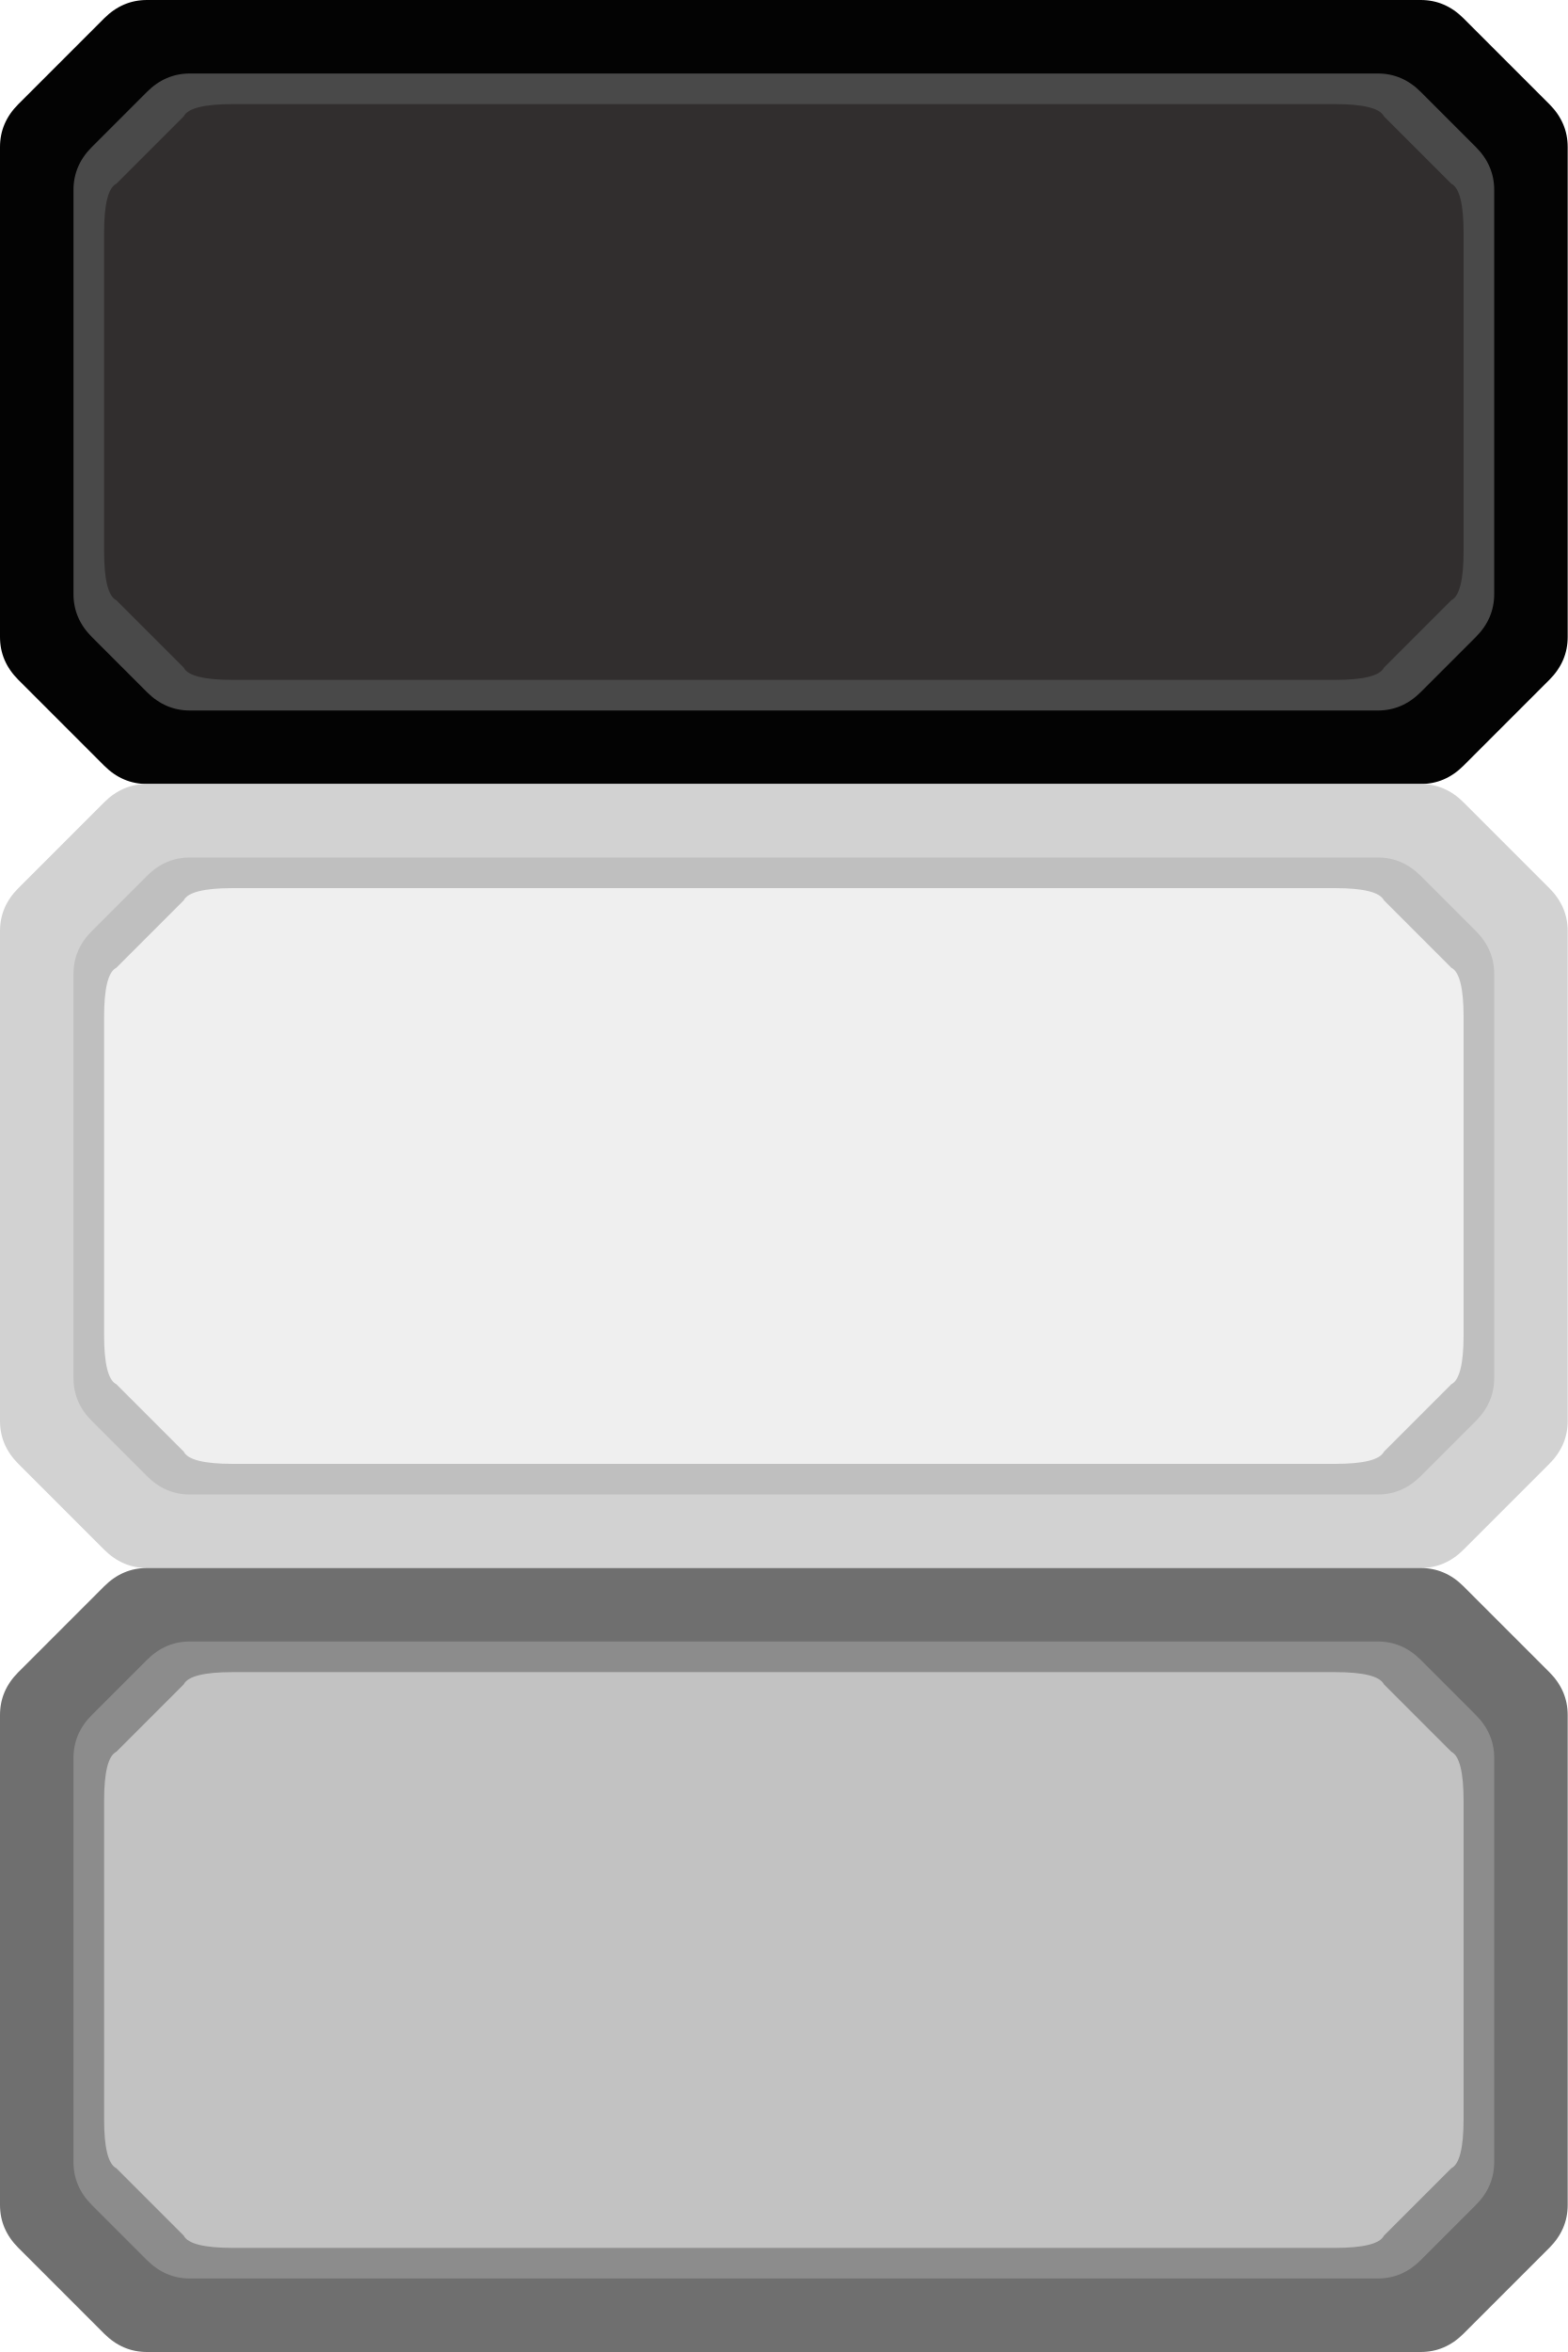
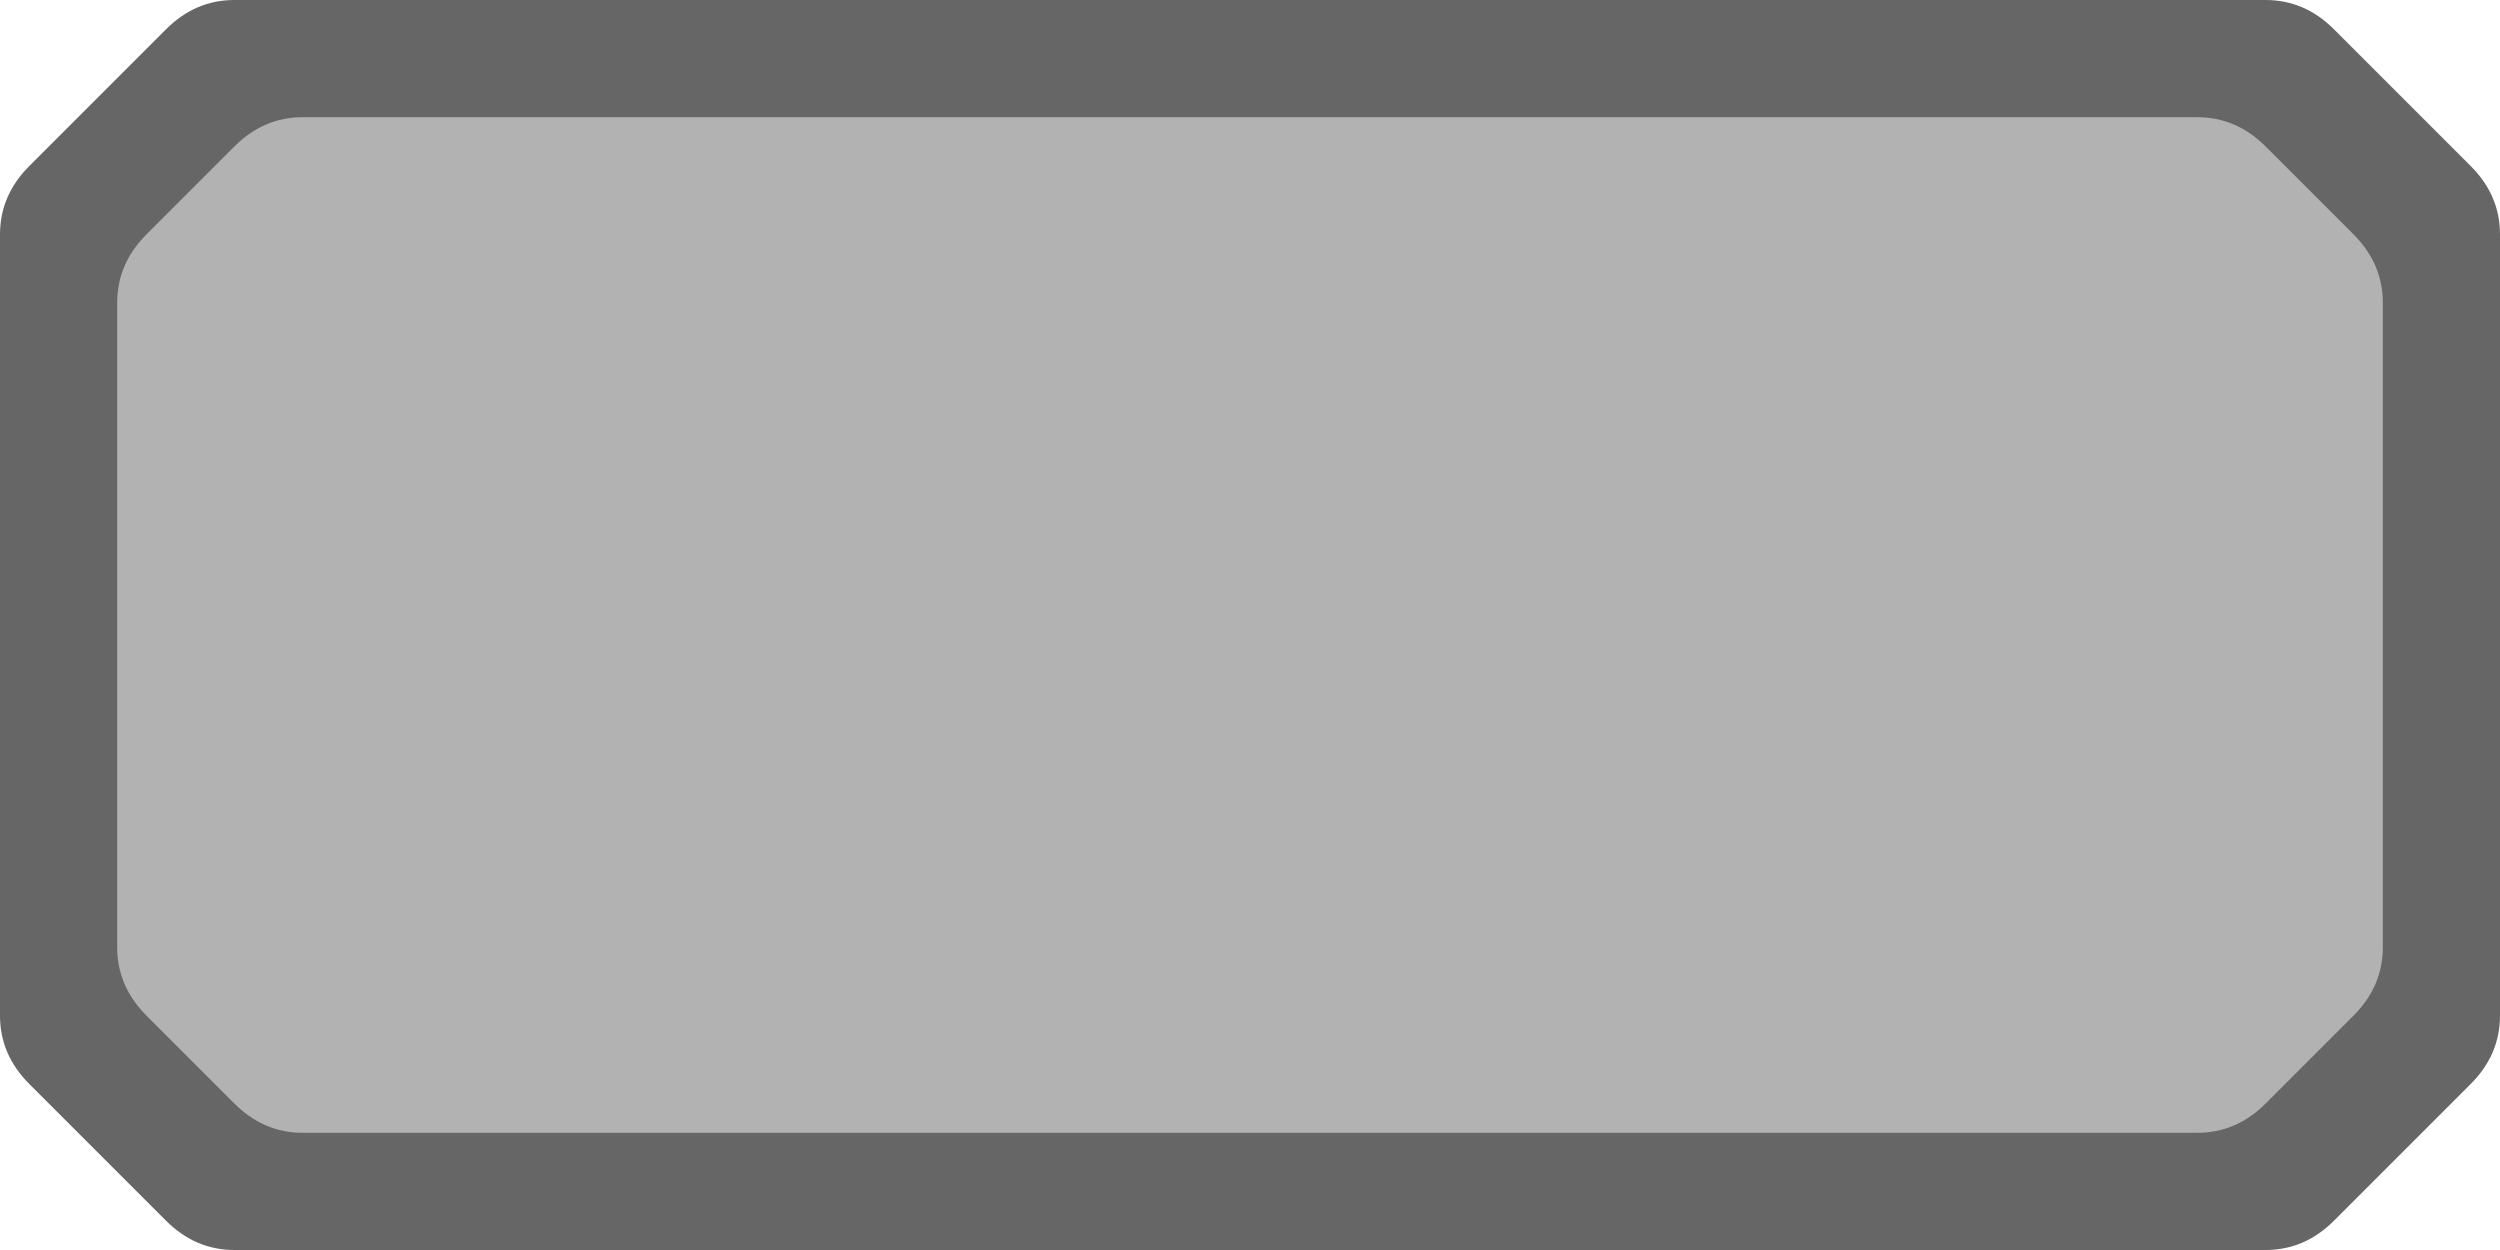
- <svg xmlns="http://www.w3.org/2000/svg" width="256" height="384">
-   <path d="M 24,0 L 232,0 Q 236,0 239,3 L 253,17 Q 256,20 256,24 L 256,104 Q 256,108 253,111 L 239,125 Q 236,128 232,128 L 24,128 Q 20,128 17,125 L 3,111 Q 0,108 0,104 L 0,24 Q 0,20 3,17 L 17,3 Q 20,0 24,0 Z" fill="#030303" />
-   <path d="M 31,12 L 225,12 Q 229,12 232,15 L 241,24 Q 244,27 244,31 L 244,97 Q 244,101 241,104 L 232,113 Q 229,116 225,116 L 31,116 Q 27,116 24,113 L 15,104 Q 12,101 12,97 L 12,31 Q 12,27 15,24 L 24,15 Q 27,12 31,12 Z" fill="#494949" />
-   <path d="M 38,17 L 218,17 Q 225,17 226,19 L 237,30 Q 239,31 239,38 L 239,90 Q 239,97 237,98 L 226,109 Q 225,111 218,111 L 38,111 Q 31,111 30,109 L 19,98 Q 17,97 17,90 L 17,38 Q 17,31 19,30 L 30,19 Q 31,17 38,17 Z" fill="#312e2e" />
-   <g transform="translate(0,128)">
-     <path d="M 24,0 L 232,0 Q 236,0 239,3 L 253,17 Q 256,20 256,24 L 256,104 Q 256,108 253,111 L 239,125 Q 236,128 232,128 L 24,128 Q 20,128 17,125 L 3,111 Q 0,108 0,104 L 0,24 Q 0,20 3,17 L 17,3 Q 20,0 24,0 Z" fill="#d2d2d2" />
-     <path d="M 31,12 L 225,12 Q 229,12 232,15 L 241,24 Q 244,27 244,31 L 244,97 Q 244,101 241,104 L 232,113 Q 229,116 225,116 L 31,116 Q 27,116 24,113 L 15,104 Q 12,101 12,97 L 12,31 Q 12,27 15,24 L 24,15 Q 27,12 31,12 Z" fill="#bfbfbf" />
-     <path d="M 38,17 L 218,17 Q 225,17 226,19 L 237,30 Q 239,31 239,38 L 239,90 Q 239,97 237,98 L 226,109 Q 225,111 218,111 L 38,111 Q 31,111 30,109 L 19,98 Q 17,97 17,90 L 17,38 Q 17,31 19,30 L 30,19 Q 31,17 38,17 Z" fill="#efefef" />
-   </g>
-   <g transform="translate(0,256)">
-     <path d="M 24,0 L 232,0 Q 236,0 239,3 L 253,17 Q 256,20 256,24 L 256,104 Q 256,108 253,111 L 239,125 Q 236,128 232,128 L 24,128 Q 20,128 17,125 L 3,111 Q 0,108 0,104 L 0,24 Q 0,20 3,17 L 17,3 Q 20,0 24,0 Z" fill="#6f6f6f" />
-     <path d="M 31,12 L 225,12 Q 229,12 232,15 L 241,24 Q 244,27 244,31 L 244,97 Q 244,101 241,104 L 232,113 Q 229,116 225,116 L 31,116 Q 27,116 24,113 L 15,104 Q 12,101 12,97 L 12,31 Q 12,27 15,24 L 24,15 Q 27,12 31,12 Z" fill="#8c8c8c" />
-     <path d="M 38,17 L 218,17 Q 225,17 226,19 L 237,30 Q 239,31 239,38 L 239,90 Q 239,97 237,98 L 226,109 Q 225,111 218,111 L 38,111 Q 31,111 30,109 L 19,98 Q 17,97 17,90 L 17,38 Q 17,31 19,30 L 30,19 Q 31,17 38,17 Z" fill="#c2c2c2" />
-   </g>
+ <svg xmlns="http://www.w3.org/2000/svg" width="256" height="128">
+   <path d="M 24,0 L 232,0 Q 236,0 239,3 L 253,17 Q 256,20 256,24 L 256,104 Q 256,108 253,111 L 239,125 Q 236,128 232,128 L 24,128 Q 20,128 17,125 L 3,111 Q 0,108 0,104 L 0,24 Q 0,20 3,17 L 17,3 Q 20,0 24,0 Z" fill="#666666" />
+   <path d="M 31,12 L 225,12 Q 229,12 232,15 L 241,24 Q 244,27 244,31 L 244,97 Q 244,101 241,104 L 232,113 Q 229,116 225,116 L 31,116 Q 27,116 24,113 L 15,104 Q 12,101 12,97 L 12,31 Q 12,27 15,24 L 24,15 Q 27,12 31,12 Z" fill="#b2b2b2" />
</svg>
